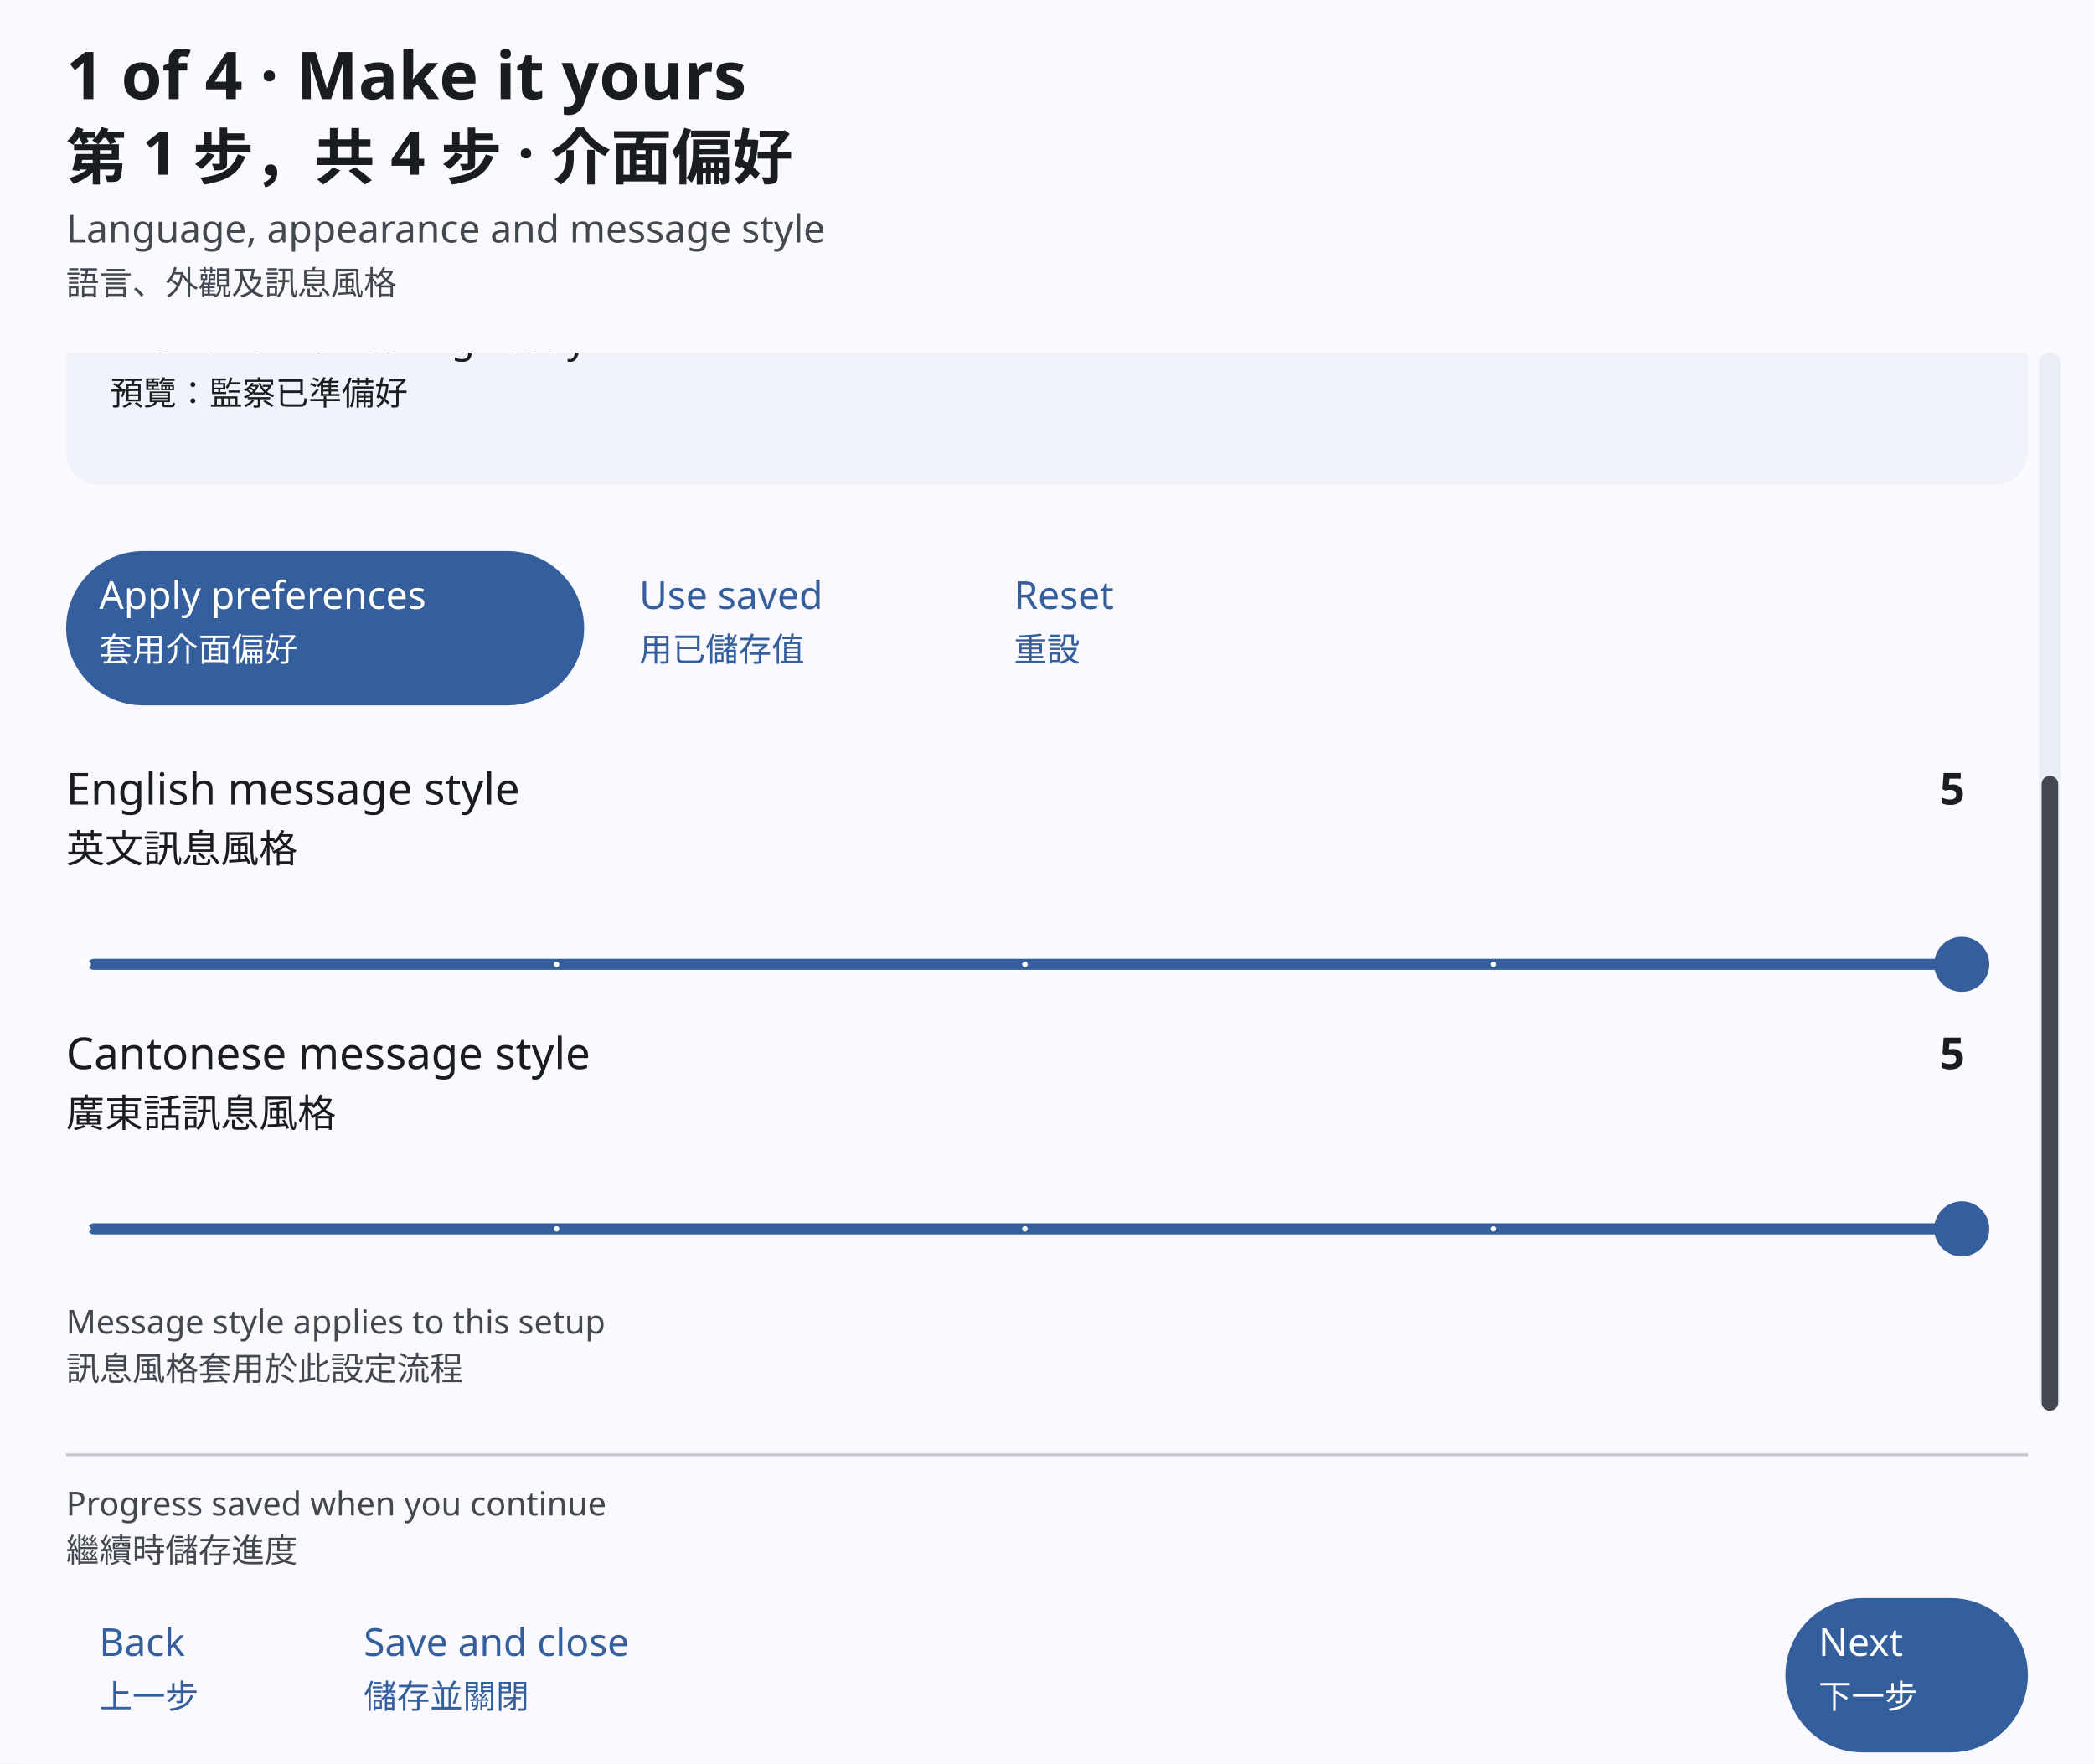
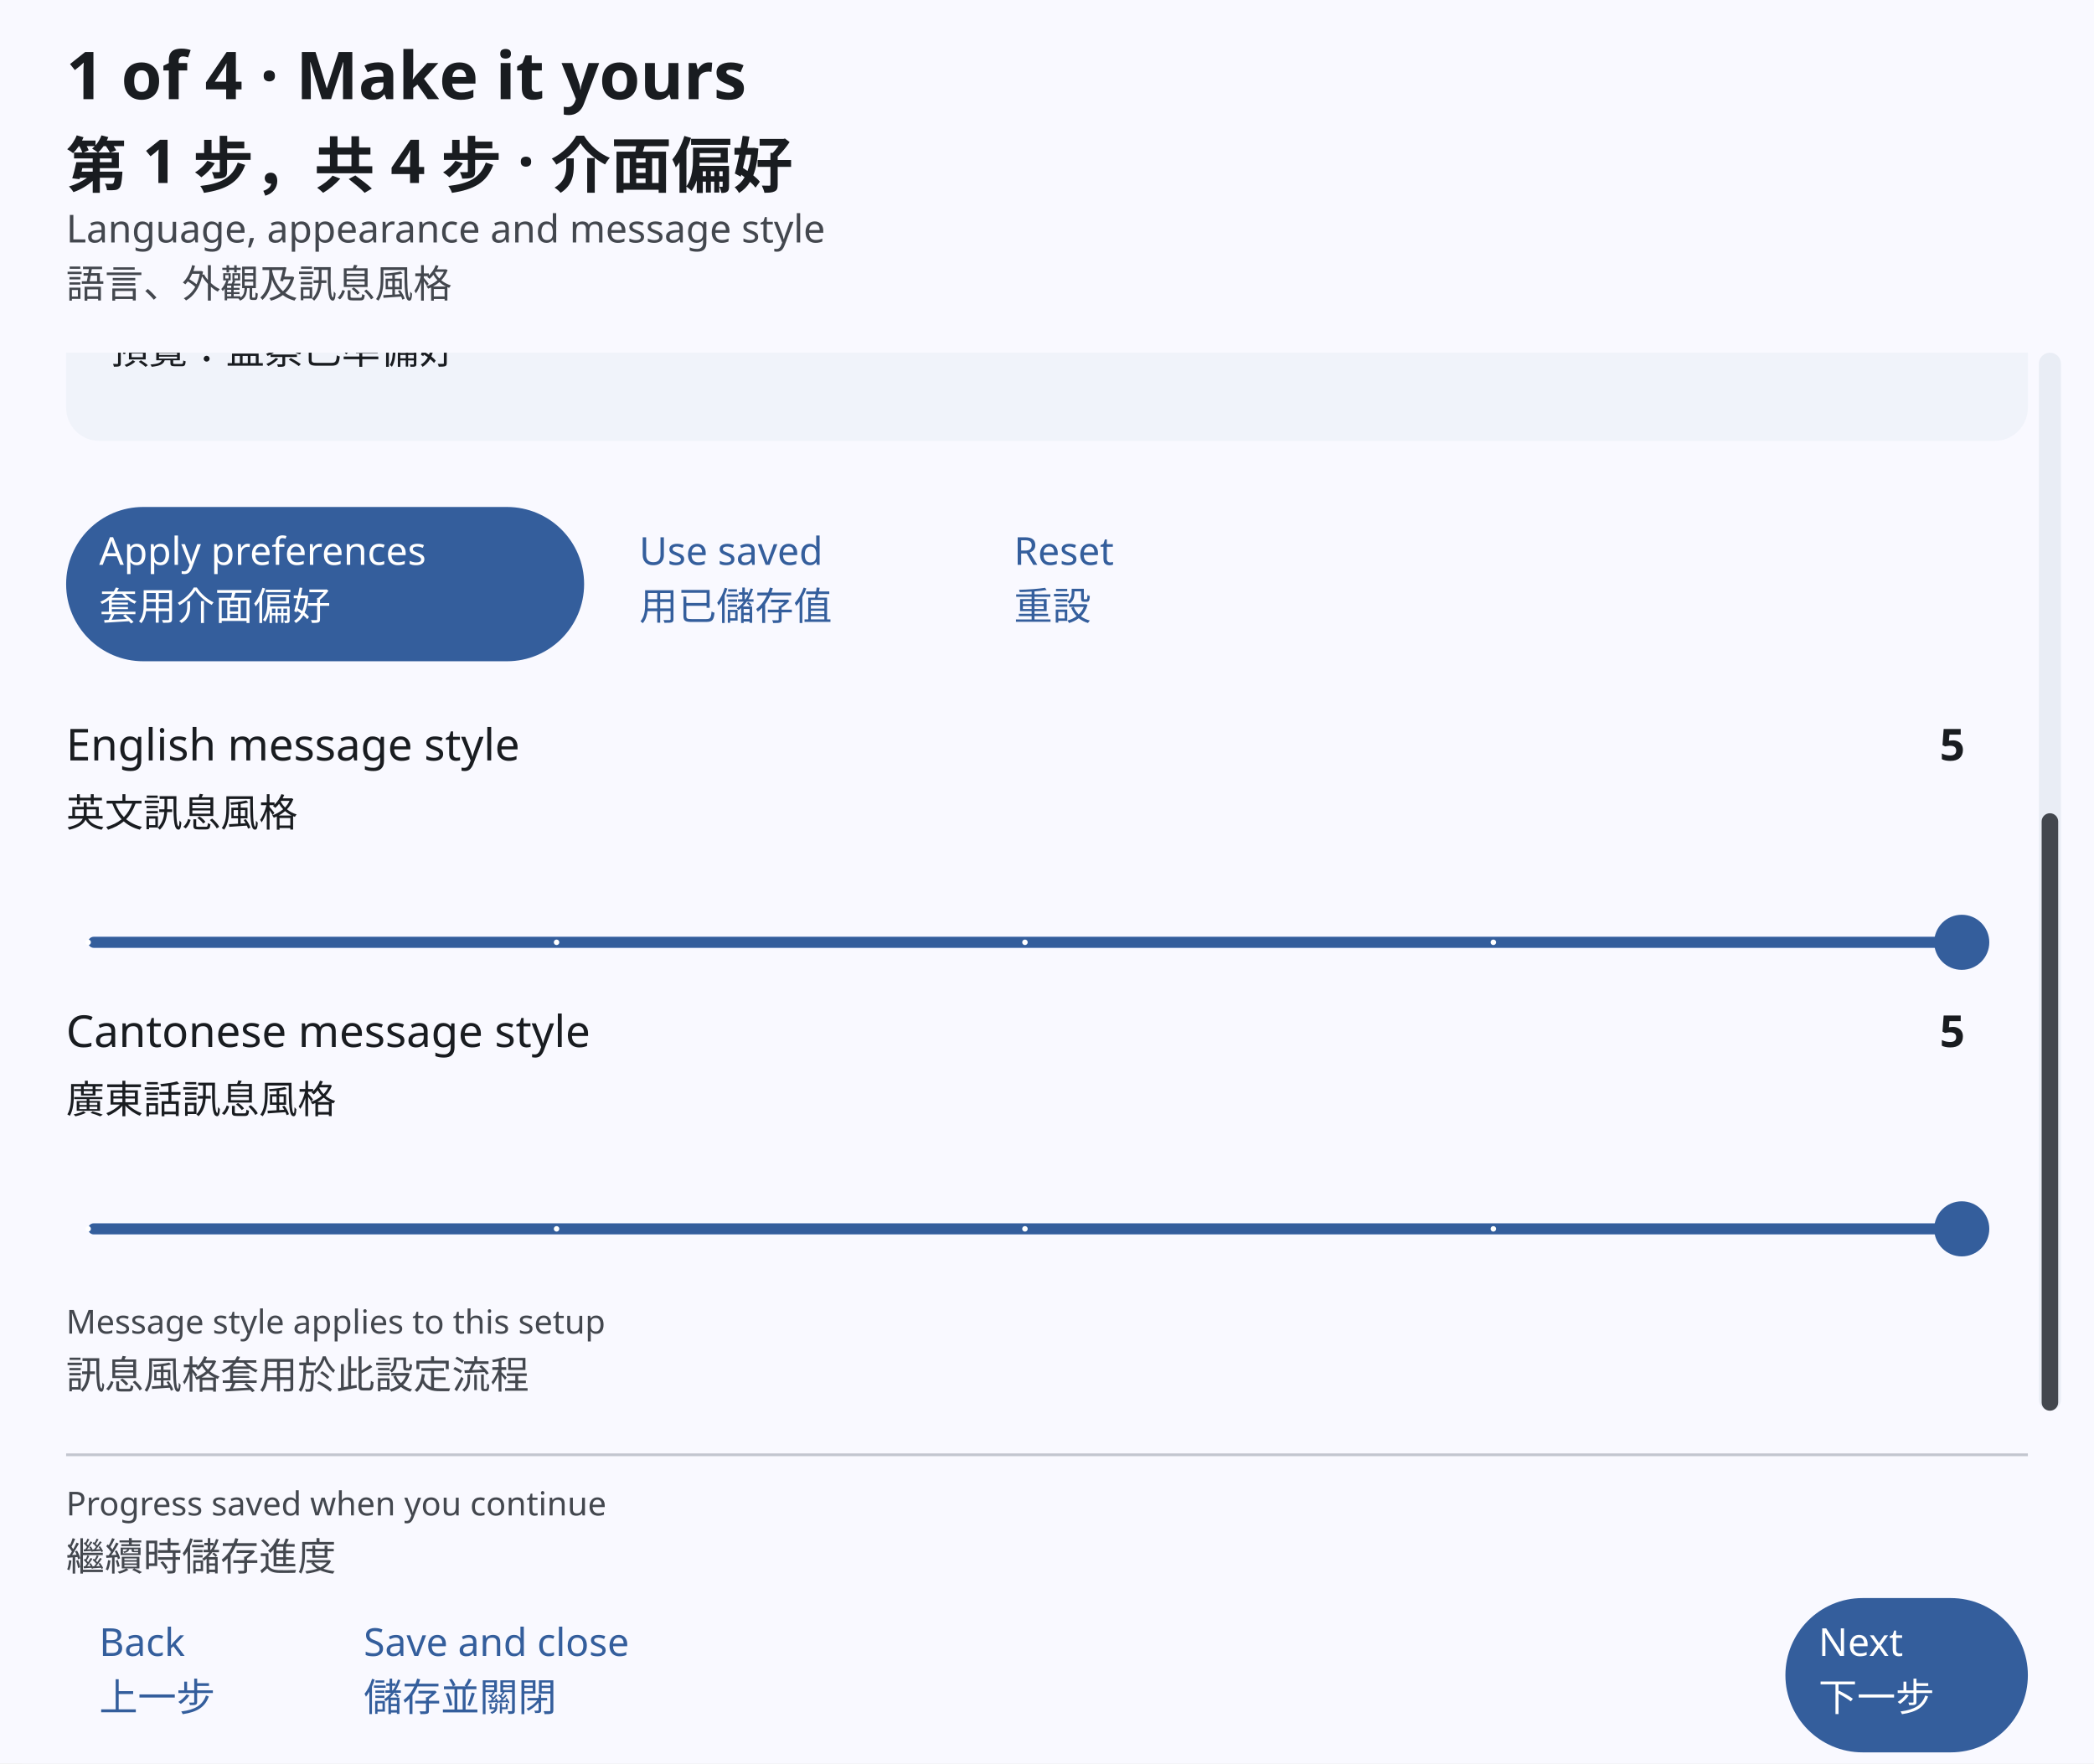
<svg xmlns="http://www.w3.org/2000/svg" width="760" height="640" viewBox="0 0 760 640">
  <rect x="0" y="0" width="760" height="640" rx="0" fill="#F9F9FF" />
  <text x="24" y="36" fill="#191C20" font-family="Segoe UI,Microsoft JhengHei,sans-serif" font-size="24" font-weight="600">1 of 4 · Make it yours</text>
-   <text x="24" y="65" fill="#191C20" font-family="Segoe UI,Microsoft JhengHei,sans-serif" font-size="22" font-weight="600">第 1 步，共 4 步 · 介面偏好</text>
+   <text x="24" y="68" fill="#191C20" font-family="Segoe UI,Microsoft JhengHei,sans-serif" font-size="22" font-weight="600">第 1 步，共 4 步 · 介面偏好</text>
  <text x="24" y="88" fill="#43474E" font-family="Segoe UI,Microsoft JhengHei,sans-serif" font-size="14" font-weight="400">Language, appearance and message style</text>
-   <text x="24" y="107" fill="#43474E" font-family="Segoe UI,Microsoft JhengHei,sans-serif" font-size="12" font-weight="400">語言、外觀及訊息風格</text>
+   <text x="24" y="108" fill="#43474E" font-family="Segoe UI,Microsoft JhengHei,sans-serif" font-size="14" font-weight="400">語言、外觀及訊息風格</text>
  <defs>
    <clipPath id="form">
      <rect x="24" y="128" width="712" height="384" />
    </clipPath>
  </defs>
  <g clip-path="url(#form)">
-     <g transform="translate(0 -256)">
+     <g transform="translate(0 -296)">
      <text x="24" y="148" fill="#191C20" font-family="Segoe UI,Microsoft JhengHei,sans-serif" font-size="18" font-weight="600">Language and appearance</text>
-       <text x="24" y="171" fill="#191C20" font-family="Segoe UI,Microsoft JhengHei,sans-serif" font-size="16" font-weight="600">語言與外觀</text>
-       <text x="24" y="208" fill="#191C20" font-family="Segoe UI,Microsoft JhengHei,sans-serif" font-size="16" font-weight="500">Interface language</text>
-       <text x="24" y="229" fill="#191C20" font-family="Segoe UI,Microsoft JhengHei,sans-serif" font-size="14" font-weight="500">介面語言</text>
-       <rect x="344.4" y="188" width="391.6" height="56" rx="4" fill="#F9F9FF" stroke="#73777F" />
-       <text x="360.4" y="214" fill="#191C20" font-family="Segoe UI,Microsoft JhengHei,sans-serif" font-size="16" font-weight="400">English + 廣東話</text>
-       <path d="M704.0 213.0l6 6 6 -6" fill="none" stroke="#43474E" stroke-width="2" />
-       <path d="M24 264H736" stroke="#C3C6CF" />
-       <text x="24" y="288" fill="#191C20" font-family="Segoe UI,Microsoft JhengHei,sans-serif" font-size="16" font-weight="500">Appearance</text>
-       <text x="24" y="309" fill="#191C20" font-family="Segoe UI,Microsoft JhengHei,sans-serif" font-size="14" font-weight="500">外觀</text>
-       <rect x="344.4" y="268" width="391.6" height="56" rx="4" fill="#F9F9FF" stroke="#73777F" />
-       <text x="360.4" y="294" fill="#191C20" font-family="Segoe UI,Microsoft JhengHei,sans-serif" font-size="16" font-weight="400">System / 跟隨系統</text>
-       <path d="M704.0 293.0l6 6 6 -6" fill="none" stroke="#43474E" stroke-width="2" />
-       <path d="M24 344H736" stroke="#C3C6CF" />
-       <rect x="24" y="360" width="712" height="72" rx="12" fill="#F0F3FA" />
-       <text x="40" y="384" fill="#191C20" font-family="Segoe UI,Microsoft JhengHei,sans-serif" font-size="14" font-weight="400">Preview: monitoring ready</text>
-       <text x="40" y="403" fill="#191C20" font-family="Segoe UI,Microsoft JhengHei,sans-serif" font-size="12" font-weight="400">預覽：監察已準備好</text>
-       <rect x="24" y="456" width="188" height="56" rx="28.0" fill="#345E9C" />
-       <text x="36" y="477" fill="#FFFFFF" font-family="Segoe UI,Microsoft JhengHei,sans-serif" font-size="14" font-weight="500">Apply preferences</text>
-       <text x="36" y="496" fill="#FFFFFF" font-family="Segoe UI,Microsoft JhengHei,sans-serif" font-size="12" font-weight="500">套用介面偏好</text>
-       <text x="232" y="477" fill="#345E9C" font-family="Segoe UI,Microsoft JhengHei,sans-serif" font-size="14" font-weight="500">Use saved</text>
-       <text x="232" y="496" fill="#345E9C" font-family="Segoe UI,Microsoft JhengHei,sans-serif" font-size="12" font-weight="500">用已儲存值</text>
-       <text x="368" y="477" fill="#345E9C" font-family="Segoe UI,Microsoft JhengHei,sans-serif" font-size="14" font-weight="500">Reset</text>
-       <text x="368" y="496" fill="#345E9C" font-family="Segoe UI,Microsoft JhengHei,sans-serif" font-size="12" font-weight="500">重設</text>
-       <text x="24" y="548" fill="#191C20" font-family="Segoe UI,Microsoft JhengHei,sans-serif" font-size="16" font-weight="500">English message style</text>
-       <text x="24" y="569" fill="#191C20" font-family="Segoe UI,Microsoft JhengHei,sans-serif" font-size="14" font-weight="500">英文訊息風格</text>
-       <text x="704" y="548" fill="#191C20" font-family="Segoe UI,Microsoft JhengHei,sans-serif" font-size="16" font-weight="600">5</text>
-       <rect x="32" y="604" width="680" height="4" rx="2" fill="#D6E3FF" />
-       <rect x="32" y="604" width="680" height="4" rx="2" fill="#345E9C" />
-       <rect x="31.0" y="605" width="2" height="2" rx="1" fill="#FFFFFF" />
-       <rect x="201.0" y="605" width="2" height="2" rx="1" fill="#FFFFFF" />
-       <rect x="371.0" y="605" width="2" height="2" rx="1" fill="#FFFFFF" />
-       <rect x="541.0" y="605" width="2" height="2" rx="1" fill="#FFFFFF" />
-       <rect x="711.0" y="605" width="2" height="2" rx="1" fill="#FFFFFF" />
-       <rect x="702" y="596" width="20" height="20" rx="10" fill="#345E9C" />
-       <text x="24" y="644" fill="#191C20" font-family="Segoe UI,Microsoft JhengHei,sans-serif" font-size="16" font-weight="500">Cantonese message style</text>
-       <text x="24" y="665" fill="#191C20" font-family="Segoe UI,Microsoft JhengHei,sans-serif" font-size="14" font-weight="500">廣東話訊息風格</text>
-       <text x="704" y="644" fill="#191C20" font-family="Segoe UI,Microsoft JhengHei,sans-serif" font-size="16" font-weight="600">5</text>
-       <rect x="32" y="700" width="680" height="4" rx="2" fill="#D6E3FF" />
-       <rect x="32" y="700" width="680" height="4" rx="2" fill="#345E9C" />
-       <rect x="31.0" y="701" width="2" height="2" rx="1" fill="#FFFFFF" />
-       <rect x="201.0" y="701" width="2" height="2" rx="1" fill="#FFFFFF" />
-       <rect x="371.0" y="701" width="2" height="2" rx="1" fill="#FFFFFF" />
-       <rect x="541.0" y="701" width="2" height="2" rx="1" fill="#FFFFFF" />
-       <rect x="711.0" y="701" width="2" height="2" rx="1" fill="#FFFFFF" />
-       <rect x="702" y="692" width="20" height="20" rx="10" fill="#345E9C" />
-       <text x="24" y="740" fill="#43474E" font-family="Segoe UI,Microsoft JhengHei,sans-serif" font-size="12" font-weight="400">Message style applies to this setup</text>
-       <text x="24" y="757" fill="#43474E" font-family="Segoe UI,Microsoft JhengHei,sans-serif" font-size="12" font-weight="400">訊息風格套用於此設定流程</text>
+       <text x="24" y="176" fill="#191C20" font-family="Segoe UI,Microsoft JhengHei,sans-serif" font-size="16" font-weight="600">語言與外觀</text>
+       <text x="656" y="147" fill="#345E9C" font-family="Segoe UI,Microsoft JhengHei,sans-serif" font-size="14" font-weight="500">Details</text>
+       <text x="656" y="167" fill="#345E9C" font-family="Segoe UI,Microsoft JhengHei,sans-serif" font-size="14" font-weight="500">詳細資料</text>
+       <text x="24" y="216" fill="#191C20" font-family="Segoe UI,Microsoft JhengHei,sans-serif" font-size="16" font-weight="500">Interface language</text>
+       <text x="24" y="240" fill="#191C20" font-family="Segoe UI,Microsoft JhengHei,sans-serif" font-size="14" font-weight="500">介面語言</text>
+       <rect x="344.4" y="196" width="391.6" height="56" rx="4" fill="#F9F9FF" stroke="#73777F" />
+       <text x="360.4" y="222" fill="#191C20" font-family="Segoe UI,Microsoft JhengHei,sans-serif" font-size="16" font-weight="400">English + 廣東話</text>
+       <path d="M704.0 221.0l6 6 6 -6" fill="none" stroke="#43474E" stroke-width="2" />
+       <path d="M24 280H736" stroke="#C3C6CF" />
+       <text x="24" y="304" fill="#191C20" font-family="Segoe UI,Microsoft JhengHei,sans-serif" font-size="16" font-weight="500">Appearance</text>
+       <text x="24" y="328" fill="#191C20" font-family="Segoe UI,Microsoft JhengHei,sans-serif" font-size="14" font-weight="500">外觀</text>
+       <rect x="344.4" y="284" width="391.6" height="56" rx="4" fill="#F9F9FF" stroke="#73777F" />
+       <text x="360.4" y="310" fill="#191C20" font-family="Segoe UI,Microsoft JhengHei,sans-serif" font-size="16" font-weight="400">System / 跟隨系統</text>
+       <path d="M704.0 309.0l6 6 6 -6" fill="none" stroke="#43474E" stroke-width="2" />
+       <path d="M24 368H736" stroke="#C3C6CF" />
+       <rect x="24" y="384" width="712" height="72" rx="12" fill="#F0F3FA" />
+       <text x="40" y="408" fill="#191C20" font-family="Segoe UI,Microsoft JhengHei,sans-serif" font-size="14" font-weight="400">Preview: monitoring ready</text>
+       <text x="40" y="428" fill="#191C20" font-family="Segoe UI,Microsoft JhengHei,sans-serif" font-size="14" font-weight="400">預覽：監察已準備好</text>
+       <rect x="24" y="480" width="188" height="56" rx="28.0" fill="#345E9C" />
+       <text x="36" y="501" fill="#FFFFFF" font-family="Segoe UI,Microsoft JhengHei,sans-serif" font-size="14" font-weight="500">Apply preferences</text>
+       <text x="36" y="521" fill="#FFFFFF" font-family="Segoe UI,Microsoft JhengHei,sans-serif" font-size="14" font-weight="500">套用介面偏好</text>
+       <text x="232" y="501" fill="#345E9C" font-family="Segoe UI,Microsoft JhengHei,sans-serif" font-size="14" font-weight="500">Use saved</text>
+       <text x="232" y="521" fill="#345E9C" font-family="Segoe UI,Microsoft JhengHei,sans-serif" font-size="14" font-weight="500">用已儲存值</text>
+       <text x="368" y="501" fill="#345E9C" font-family="Segoe UI,Microsoft JhengHei,sans-serif" font-size="14" font-weight="500">Reset</text>
+       <text x="368" y="521" fill="#345E9C" font-family="Segoe UI,Microsoft JhengHei,sans-serif" font-size="14" font-weight="500">重設</text>
+       <text x="24" y="572" fill="#191C20" font-family="Segoe UI,Microsoft JhengHei,sans-serif" font-size="16" font-weight="500">English message style</text>
+       <text x="24" y="596" fill="#191C20" font-family="Segoe UI,Microsoft JhengHei,sans-serif" font-size="14" font-weight="500">英文訊息風格</text>
+       <text x="704" y="572" fill="#191C20" font-family="Segoe UI,Microsoft JhengHei,sans-serif" font-size="16" font-weight="600">5</text>
+       <rect x="32" y="636" width="680" height="4" rx="2" fill="#D6E3FF" />
+       <rect x="32" y="636" width="680" height="4" rx="2" fill="#345E9C" />
+       <rect x="31.0" y="637" width="2" height="2" rx="1" fill="#FFFFFF" />
+       <rect x="201.0" y="637" width="2" height="2" rx="1" fill="#FFFFFF" />
+       <rect x="371.0" y="637" width="2" height="2" rx="1" fill="#FFFFFF" />
+       <rect x="541.0" y="637" width="2" height="2" rx="1" fill="#FFFFFF" />
+       <rect x="711.0" y="637" width="2" height="2" rx="1" fill="#FFFFFF" />
+       <rect x="702" y="628" width="20" height="20" rx="10" fill="#345E9C" />
+       <text x="24" y="676" fill="#191C20" font-family="Segoe UI,Microsoft JhengHei,sans-serif" font-size="16" font-weight="500">Cantonese message style</text>
+       <text x="24" y="700" fill="#191C20" font-family="Segoe UI,Microsoft JhengHei,sans-serif" font-size="14" font-weight="500">廣東話訊息風格</text>
+       <text x="704" y="676" fill="#191C20" font-family="Segoe UI,Microsoft JhengHei,sans-serif" font-size="16" font-weight="600">5</text>
+       <rect x="32" y="740" width="680" height="4" rx="2" fill="#D6E3FF" />
+       <rect x="32" y="740" width="680" height="4" rx="2" fill="#345E9C" />
+       <rect x="31.0" y="741" width="2" height="2" rx="1" fill="#FFFFFF" />
+       <rect x="201.0" y="741" width="2" height="2" rx="1" fill="#FFFFFF" />
+       <rect x="371.0" y="741" width="2" height="2" rx="1" fill="#FFFFFF" />
+       <rect x="541.0" y="741" width="2" height="2" rx="1" fill="#FFFFFF" />
+       <rect x="711.0" y="741" width="2" height="2" rx="1" fill="#FFFFFF" />
+       <rect x="702" y="732" width="20" height="20" rx="10" fill="#345E9C" />
+       <text x="24" y="780" fill="#43474E" font-family="Segoe UI,Microsoft JhengHei,sans-serif" font-size="12" font-weight="400">Message style applies to this setup</text>
+       <text x="24" y="800" fill="#43474E" font-family="Segoe UI,Microsoft JhengHei,sans-serif" font-size="14" font-weight="400">訊息風格套用於此設定流程</text>
    </g>
  </g>
  <rect x="740" y="128" width="8" height="384" rx="4" fill="#E9EDF5" />
-   <rect x="741" y="281.6" width="6" height="230.4" rx="3" fill="#43474E" />
+   <rect x="741" y="295.153" width="6" height="216.847" rx="3" fill="#43474E" />
  <rect x="8" y="528" width="752" height="112" rx="0" fill="#F9F9FF" />
  <path d="M24 528H736" stroke="#C3C6CF" />
  <text x="24" y="550" fill="#43474E" font-family="Segoe UI,Microsoft JhengHei,sans-serif" font-size="12" font-weight="400">Progress saved when you continue</text>
-   <text x="24" y="567" fill="#43474E" font-family="Segoe UI,Microsoft JhengHei,sans-serif" font-size="12" font-weight="400">繼續時儲存進度</text>
+   <text x="24" y="570" fill="#43474E" font-family="Segoe UI,Microsoft JhengHei,sans-serif" font-size="14" font-weight="400">繼續時儲存進度</text>
  <text x="36" y="601" fill="#345E9C" font-family="Segoe UI,Microsoft JhengHei,sans-serif" font-size="14" font-weight="500">Back</text>
-   <text x="36" y="620" fill="#345E9C" font-family="Segoe UI,Microsoft JhengHei,sans-serif" font-size="12" font-weight="500">上一步</text>
+   <text x="36" y="621" fill="#345E9C" font-family="Segoe UI,Microsoft JhengHei,sans-serif" font-size="14" font-weight="500">上一步</text>
  <text x="132" y="601" fill="#345E9C" font-family="Segoe UI,Microsoft JhengHei,sans-serif" font-size="14" font-weight="500">Save and close</text>
-   <text x="132" y="620" fill="#345E9C" font-family="Segoe UI,Microsoft JhengHei,sans-serif" font-size="12" font-weight="500">儲存並關閉</text>
+   <text x="132" y="621" fill="#345E9C" font-family="Segoe UI,Microsoft JhengHei,sans-serif" font-size="14" font-weight="500">儲存並關閉</text>
  <rect x="648" y="580" width="88" height="56" rx="28.0" fill="#345E9C" />
  <text x="660" y="601" fill="#FFFFFF" font-family="Segoe UI,Microsoft JhengHei,sans-serif" font-size="14" font-weight="500">Next</text>
-   <text x="660" y="620" fill="#FFFFFF" font-family="Segoe UI,Microsoft JhengHei,sans-serif" font-size="12" font-weight="500">下一步</text>
+   <text x="660" y="621" fill="#FFFFFF" font-family="Segoe UI,Microsoft JhengHei,sans-serif" font-size="14" font-weight="500">下一步</text>
</svg>
